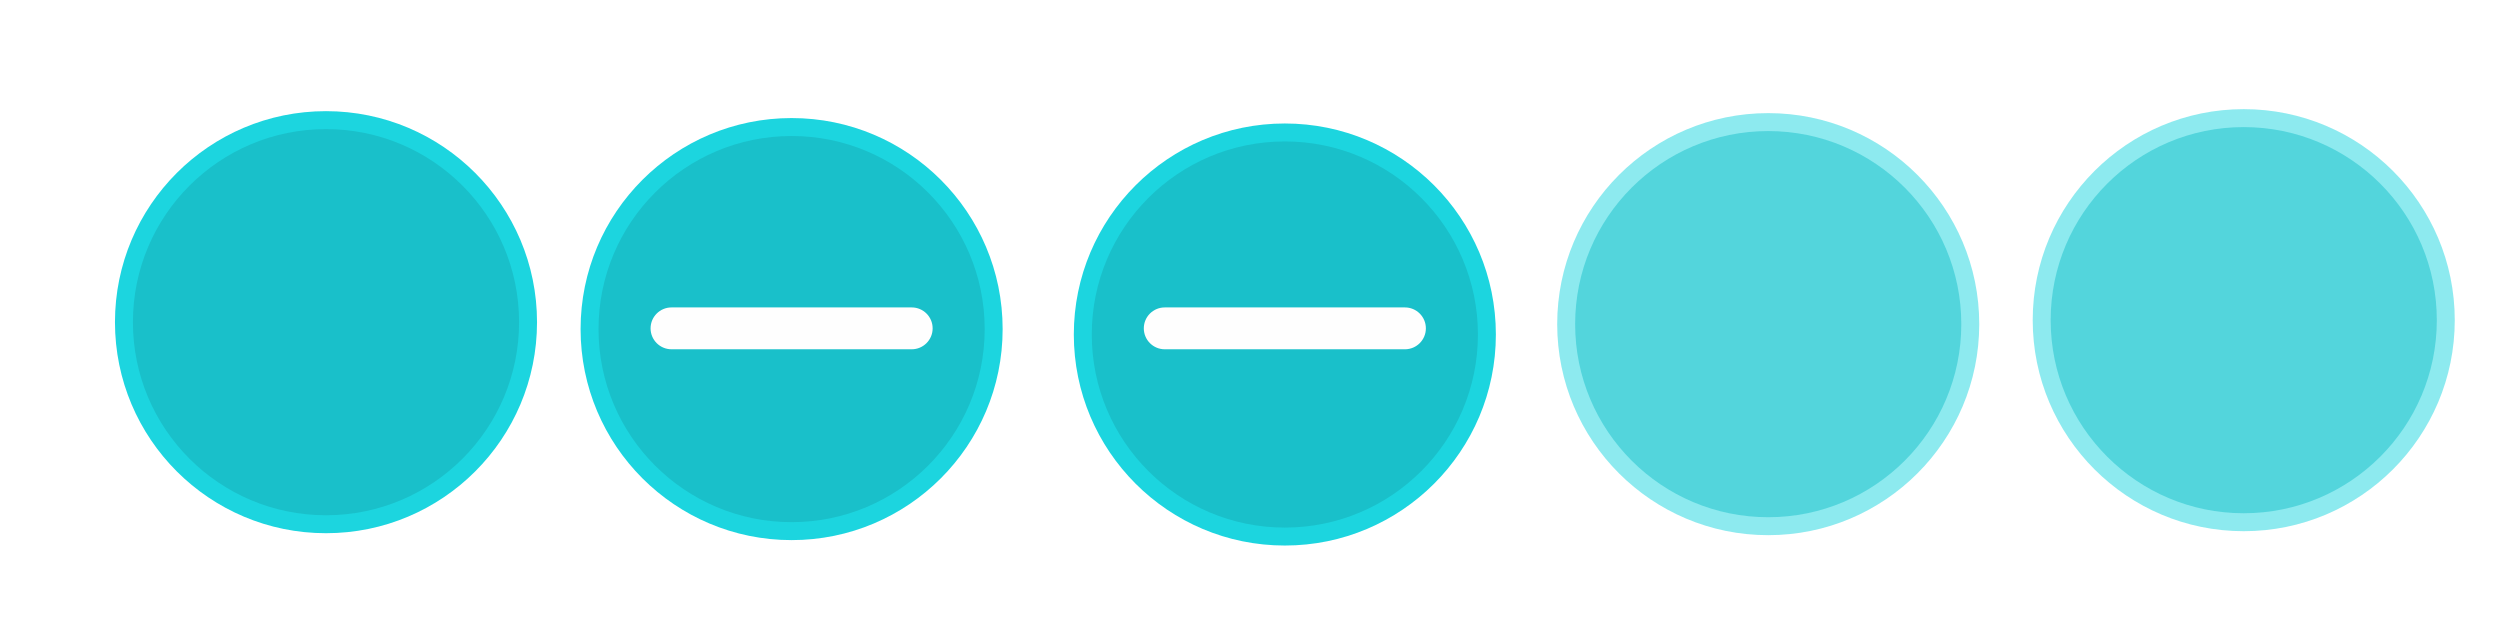
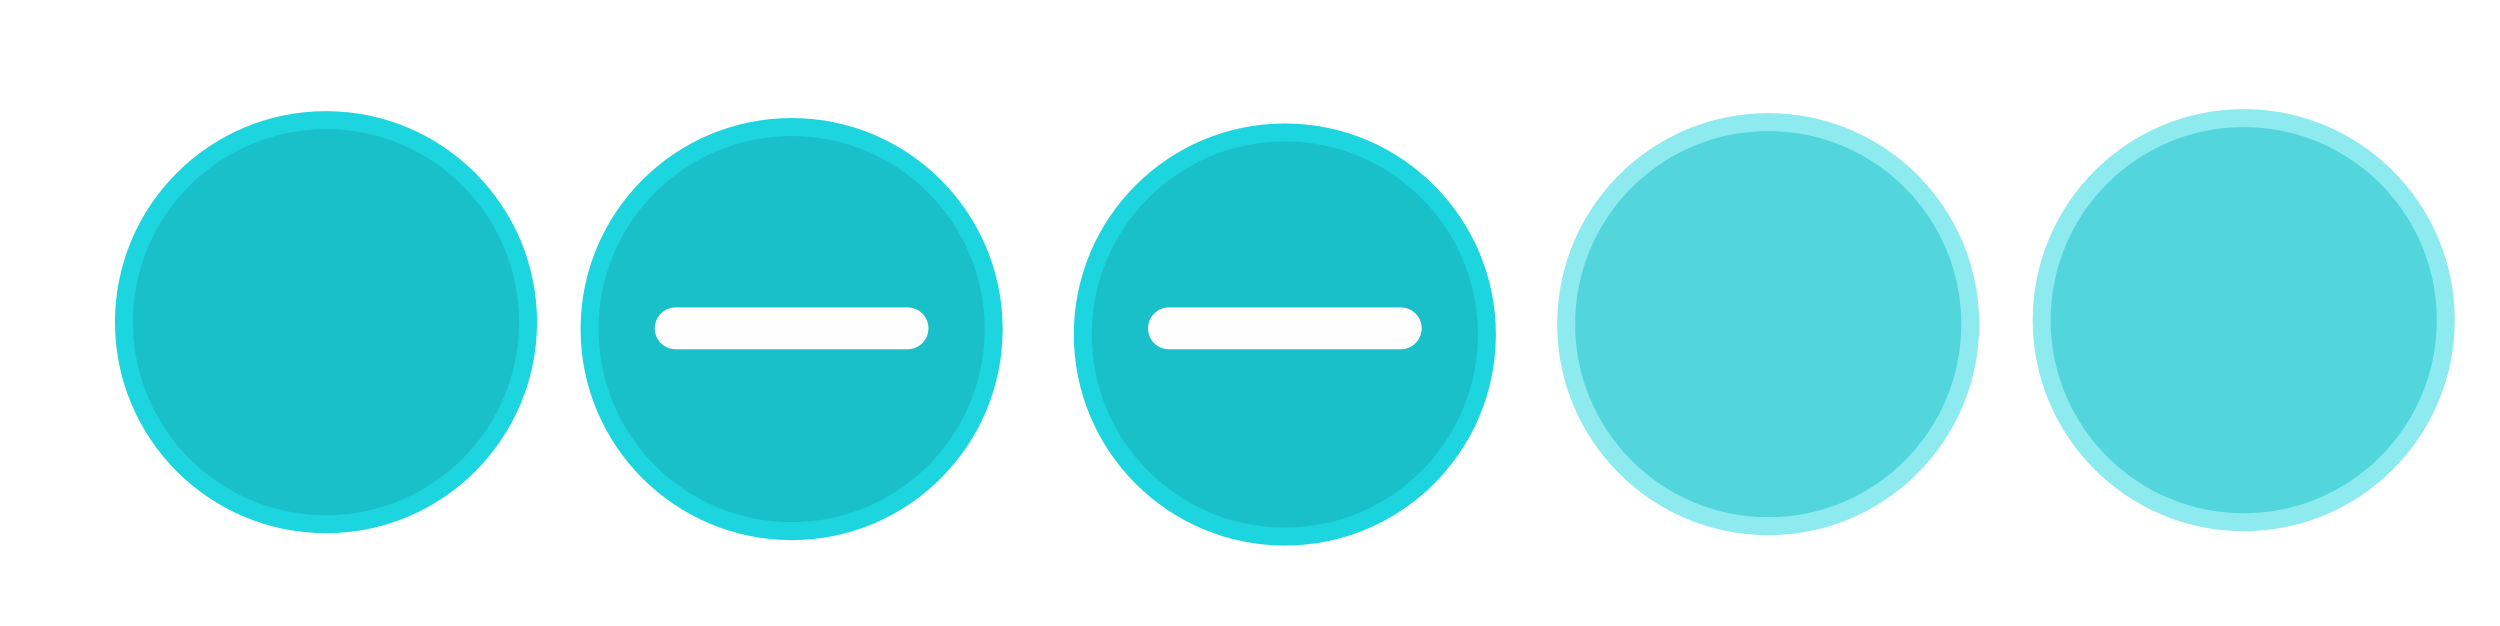
<svg xmlns="http://www.w3.org/2000/svg" xmlns:xlink="http://www.w3.org/1999/xlink" version="1.1" id="svg4428" height="29.867" width="119.467">
  <defs id="defs4430">
    <linearGradient id="linearGradient3868">
      <stop id="stop3870" offset="0" style="stop-color:#5a5a5a;stop-opacity:1;" />
      <stop id="stop3872" offset="1" style="stop-color:#646464;stop-opacity:1;" />
    </linearGradient>
    <linearGradient id="linearGradient3813">
      <stop id="stop3815" offset="0" style="stop-color:#666666;stop-opacity:1;" />
      <stop id="stop3817" offset="1" style="stop-color:#636363;stop-opacity:1;" />
    </linearGradient>
    <linearGradient id="linearGradient3787">
      <stop id="stop3789" offset="0" style="stop-color:#e5e5df;stop-opacity:1;" />
      <stop id="stop3791" offset="1" style="stop-color:#dadad4;stop-opacity:1;" />
    </linearGradient>
    <linearGradient id="linearGradient3806-3-5-6">
      <stop id="stop3808-6-9-1" offset="0" style="stop-color:#303030;stop-opacity:1;" />
      <stop id="stop3810-4-6-3" offset="1" style="stop-color:#232323;stop-opacity:1;" />
    </linearGradient>
    <linearGradient gradientUnits="userSpaceOnUse" y2="1032.362" x2="40" y1="1044.362" x1="40" id="linearGradient3793" xlink:href="#linearGradient3787" />
    <linearGradient gradientTransform="matrix(1.166667,0,0,1.076923,-6.5,-80.33555)" y2="1032.362" x2="40" y1="1044.362" x1="40" gradientUnits="userSpaceOnUse" id="linearGradient3828" xlink:href="#linearGradient3787" />
    <linearGradient y2="1032.362" x2="40" y1="1044.362" x1="40" gradientTransform="matrix(1.166667,0,0,1.076923,-35.5,-1105.698)" gradientUnits="userSpaceOnUse" id="linearGradient3835" xlink:href="#linearGradient3787-8" />
    <linearGradient y2="1032.362" x2="40" y1="1044.362" x1="40" gradientTransform="matrix(1.166667,0,0,1.076923,-35.5,-1105.698)" gradientUnits="userSpaceOnUse" id="linearGradient3835-4" xlink:href="#linearGradient3787-8" />
    <linearGradient id="linearGradient3787-8">
      <stop id="stop3789-2" offset="0" style="stop-color:#f5f5ee;stop-opacity:1;" />
      <stop id="stop3791-6" offset="1" style="stop-color:#e6e6df;stop-opacity:1;" />
    </linearGradient>
    <linearGradient y2="1032.362" x2="40" y1="1044.362" x1="40" gradientTransform="matrix(1.166667,0,0,1.076923,-35.5,-1105.698)" gradientUnits="userSpaceOnUse" id="linearGradient3835-3" xlink:href="#linearGradient3787-8" />
    <linearGradient id="linearGradient3787-7">
      <stop id="stop3789-3" offset="0" style="stop-color:#f5f5ee;stop-opacity:1;" />
      <stop id="stop3791-3" offset="1" style="stop-color:#e6e6e0;stop-opacity:1;" />
    </linearGradient>
    <linearGradient gradientUnits="userSpaceOnUse" y2="8.25" x2="11" y1="15.75" x1="11" id="linearGradient3807" xlink:href="#linearGradient3787" />
    <linearGradient gradientUnits="userSpaceOnUse" y2="8.8" x2="29.5" y1="15.2" x1="29.5" id="linearGradient3819" xlink:href="#linearGradient3813" />
    <linearGradient gradientUnits="userSpaceOnUse" y2="15.889" x2="10" y1="7" x1="10" id="linearGradient3807-1" xlink:href="#linearGradient4231" />
    <linearGradient id="linearGradient4231">
      <stop style="stop-color:#e7e7e1;stop-opacity:1;" offset="0" id="stop4233" />
      <stop style="stop-color:#dadad3;stop-opacity:1;" offset="1" id="stop4239" />
    </linearGradient>
    <linearGradient gradientUnits="userSpaceOnUse" y2="7" x2="10" y1="15.889" x1="10" id="linearGradient3807-1-1" xlink:href="#linearGradient4231-1" />
    <linearGradient id="linearGradient4231-1">
      <stop style="stop-color:#e5e5de;stop-opacity:1;" offset="0" id="stop4233-6" />
      <stop style="stop-color:#dadad3;stop-opacity:1;" offset="1" id="stop4239-7" />
    </linearGradient>
    <linearGradient id="linearGradient4363">
      <stop id="stop4365" offset="0" style="stop-color:#979791;stop-opacity:1;" />
      <stop id="stop4367" offset="1" style="stop-color:#dadad4;stop-opacity:0;" />
    </linearGradient>
    <linearGradient id="linearGradient4363-7">
      <stop id="stop4365-9" offset="0" style="stop-color:#f5f5ef;stop-opacity:1;" />
      <stop id="stop4367-8" offset="1" style="stop-color:#dadad4;stop-opacity:0;" />
    </linearGradient>
    <linearGradient y2="58" x2="248.632" y1="79" x1="248.632" gradientTransform="matrix(1.1875,0,0,1,-41.25,0)" gradientUnits="userSpaceOnUse" id="linearGradient4361" xlink:href="#linearGradient4231-7" />
    <linearGradient id="linearGradient4231-7">
      <stop style="stop-color:#e6e6df;stop-opacity:1;" offset="0" id="stop4233-4" />
      <stop style="stop-color:#d1d1ca;stop-opacity:1;" offset="1" id="stop4239-8" />
    </linearGradient>
    <linearGradient y2="58" x2="248.632" y1="79" x1="248.632" gradientTransform="matrix(1.1875,0,0,1,-262.25,-55.99998)" gradientUnits="userSpaceOnUse" id="linearGradient3127" xlink:href="#linearGradient4231-7" />
    <linearGradient y2="58" x2="248.632" y1="79" x1="248.632" gradientTransform="matrix(1.1875,0,0,1,-262.25,-55.99998)" gradientUnits="userSpaceOnUse" id="linearGradient3154" xlink:href="#linearGradient4231-7" />
    <linearGradient y2="58" x2="248.632" y1="79" x1="248.632" gradientTransform="matrix(1.1875,0,0,1,-249.25,-54.99998)" gradientUnits="userSpaceOnUse" id="linearGradient3159" xlink:href="#linearGradient4231-7" />
    <linearGradient y2="58" x2="248.632" y1="79" x1="248.632" gradientTransform="matrix(1.1875,0,0,1,-262.25,-55.99998)" gradientUnits="userSpaceOnUse" id="linearGradient3159-0" xlink:href="#linearGradient4231-7-9" />
    <linearGradient id="linearGradient4231-7-9">
      <stop style="stop-color:#e6e6df;stop-opacity:1;" offset="0" id="stop4233-4-2" />
      <stop style="stop-color:#d1d1ca;stop-opacity:1;" offset="1" id="stop4239-8-9" />
    </linearGradient>
    <linearGradient id="linearGradient4231-5">
      <stop style="stop-color:#e5e5de;stop-opacity:1;" offset="0" id="stop4233-41" />
      <stop style="stop-color:#dadad3;stop-opacity:1;" offset="1" id="stop4239-73" />
    </linearGradient>
    <linearGradient y2="58" x2="248.632" y1="79" x1="248.632" gradientTransform="matrix(1.1875,0,0,1,-262.25,-55.99998)" gradientUnits="userSpaceOnUse" id="linearGradient3159-1" xlink:href="#linearGradient4231-7-7" />
    <linearGradient id="linearGradient4231-7-7">
      <stop style="stop-color:#e6e6df;stop-opacity:1;" offset="0" id="stop4233-4-7" />
      <stop style="stop-color:#d1d1ca;stop-opacity:1;" offset="1" id="stop4239-8-2" />
    </linearGradient>
    <linearGradient gradientUnits="userSpaceOnUse" y2="7" x2="10" y1="15.889" x1="10" id="linearGradient3807-1-7" xlink:href="#linearGradient4231-73" />
    <linearGradient id="linearGradient4231-73">
      <stop style="stop-color:#e5e5de;stop-opacity:1;" offset="0" id="stop4233-1" />
      <stop style="stop-color:#dadad3;stop-opacity:1;" offset="1" id="stop4239-85" />
    </linearGradient>
  </defs>
  <g transform="translate(0,-1092.653)" id="layer1">
    <g transform="translate(86.4,-3.2)" id="4" />
    <g transform="matrix(0.02211825,0,0,-0.02211825,5.361779,1118.307)" id="active-center">
      <path id="path14" style="fill:#1cd5df;fill-opacity:1;fill-rule:evenodd;stroke:none;stroke-width:1.067" d="m 461.904,7.858 c 251.801,0 455.925,204.125 455.925,455.929 0,251.795 -204.125,455.921 -455.925,455.921 C 210.105,919.709 5.979,715.583 5.979,463.788 5.979,211.983 210.105,7.858 461.904,7.858" />
      <path id="path16" style="fill:#19c0ca;fill-opacity:1;fill-rule:evenodd;stroke:none;stroke-width:1.067" d="m 461.904,46.638 c 230.384,0 417.146,186.763 417.146,417.15 0,230.379 -186.762,417.141 -417.146,417.141 -230.383,0 -417.15,-186.763 -417.15,-417.141 0,-230.387 186.767,-417.15 417.15,-417.15" />
    </g>
    <g transform="matrix(0.02211825,0,0,-0.02211835,27.61208,1118.509)" id="hover-center">
      <path id="path14-9" style="fill:#1cd5df;fill-opacity:1;fill-rule:evenodd;stroke:none;stroke-width:1.067" d="m 461.904,2.079 c 251.801,0 455.925,204.125 455.925,455.925 0,251.796 -204.125,455.921 -455.925,455.921 C 210.105,913.925 5.979,709.801 5.979,458.004 5.979,206.204 210.105,2.079 461.904,2.079" />
      <path id="path16-6" style="fill:#19c0ca;fill-opacity:1;fill-rule:evenodd;stroke:none;stroke-width:1.067" d="m 461.904,40.854 c 230.384,0 417.146,186.763 417.146,417.15 0,230.383 -186.762,417.146 -417.146,417.146 -230.383,0 -417.15,-186.763 -417.15,-417.146 0,-230.387 186.767,-417.15 417.15,-417.15" />
-       <rect transform="scale(1,-1)" style="display:inline;opacity:1;fill:#fefefe;fill-opacity:1;stroke:none;stroke-width:117.371;stroke-linecap:round;stroke-linejoin:round;stroke-miterlimit:4;stroke-dasharray:none;stroke-opacity:1;enable-background:new" width="609.406" height="90.423" x="157.197" y="-504.794" ry="45.211" id="path4186-7-3-3" />
+       <rect transform="scale(1,-1)" style="display:inline;opacity:1;fill:#fefefe;fill-opacity:1;stroke:none;stroke-width:115.617;stroke-linecap:round;stroke-linejoin:round;stroke-miterlimit:4;stroke-dasharray:none;stroke-opacity:1;enable-background:new" width="591.322" height="90.423" x="166.239" y="-504.794" ry="45.211" id="path4186-7-3-3" />
    </g>
    <g style="fill:#6b6b6b;fill-opacity:1" transform="matrix(0.02211826,0,0,-0.02211835,74.25366,1118.335)" id="inactive-center">
      <path id="path14-2" style="opacity:0.5;fill:#1cd5df;fill-opacity:1;fill-rule:evenodd;stroke:none;stroke-width:1.067" d="m 463.146,4.875 c 251.805,0 455.925,204.121 455.925,455.925 0,251.796 -204.121,455.921 -455.925,455.921 C 211.346,916.721 7.221,712.596 7.221,460.8 7.221,208.996 211.346,4.875 463.146,4.875" />
      <path id="path16-3" style="opacity:0.5;fill:#19c0ca;fill-opacity:1;fill-rule:evenodd;stroke:none;stroke-width:1.067" d="m 463.146,43.65 c 230.388,0 417.15,186.763 417.15,417.15 0,230.379 -186.762,417.146 -417.15,417.146 C 232.763,877.946 46,691.179 46,460.8 46,230.413 232.763,43.65 463.146,43.65" />
    </g>
    <g transform="matrix(0.02211815,0,0,-0.02211836,51.11604,1118.95)" id="pressed-center">
      <path id="path14-26" style="fill:#1cd5df;fill-opacity:1;fill-rule:evenodd;stroke:none;stroke-width:1.067" d="m 464.887,10.287 c 251.804,0 455.93,204.125 455.93,455.921 0,251.801 -204.126,455.925 -455.93,455.925 C 213.088,922.133 8.962,718.009 8.962,466.208 8.962,214.413 213.088,10.287 464.887,10.287" />
      <path id="path16-4" style="fill:#19c0ca;fill-opacity:1;fill-rule:evenodd;stroke:none;stroke-width:1.067" d="m 464.887,49.063 c 230.387,0 417.15,186.767 417.15,417.145 0,230.388 -186.763,417.15 -417.15,417.15 -230.383,0 -417.146,-186.762 -417.146,-417.15 0,-230.379 186.763,-417.145 417.146,-417.145" />
-       <rect transform="scale(1,-1)" id="path4186-7-3-3-6" ry="45.211" y="-524.722" x="160.183" height="90.423" width="609.409" style="display:inline;opacity:1;fill:#fefefe;fill-opacity:1;stroke:none;stroke-width:117.371;stroke-linecap:round;stroke-linejoin:round;stroke-miterlimit:4;stroke-dasharray:none;stroke-opacity:1;enable-background:new" />
+       <rect transform="scale(1,-1)" id="path4186-7-3-3-6" ry="45.211" y="-524.722" x="169.226" height="90.423" width="591.324" style="display:inline;opacity:1;fill:#fefefe;fill-opacity:1;stroke:none;stroke-width:115.617;stroke-linecap:round;stroke-linejoin:round;stroke-miterlimit:4;stroke-dasharray:none;stroke-opacity:1;enable-background:new" />
    </g>
    <g style="fill:#6b6b6b;fill-opacity:1" transform="matrix(0.02211826,0,0,-0.02211835,96.97698,1118.145)" id="deactivated-center">
      <path id="path14-2-8" style="opacity:0.5;fill:#1cd5df;fill-opacity:1;fill-rule:evenodd;stroke:none;stroke-width:1.067" d="m 463.146,4.875 c 251.805,0 455.925,204.121 455.925,455.925 0,251.796 -204.121,455.921 -455.925,455.921 C 211.346,916.721 7.221,712.596 7.221,460.8 7.221,208.996 211.346,4.875 463.146,4.875" />
      <path id="path16-3-5" style="opacity:0.5;fill:#19c0ca;fill-opacity:1;fill-rule:evenodd;stroke:none;stroke-width:1.067" d="m 463.146,43.65 c 230.388,0 417.15,186.763 417.15,417.15 0,230.379 -186.762,417.146 -417.15,417.146 C 232.763,877.946 46,691.179 46,460.8 46,230.413 232.763,43.65 463.146,43.65" />
    </g>
  </g>
</svg>
